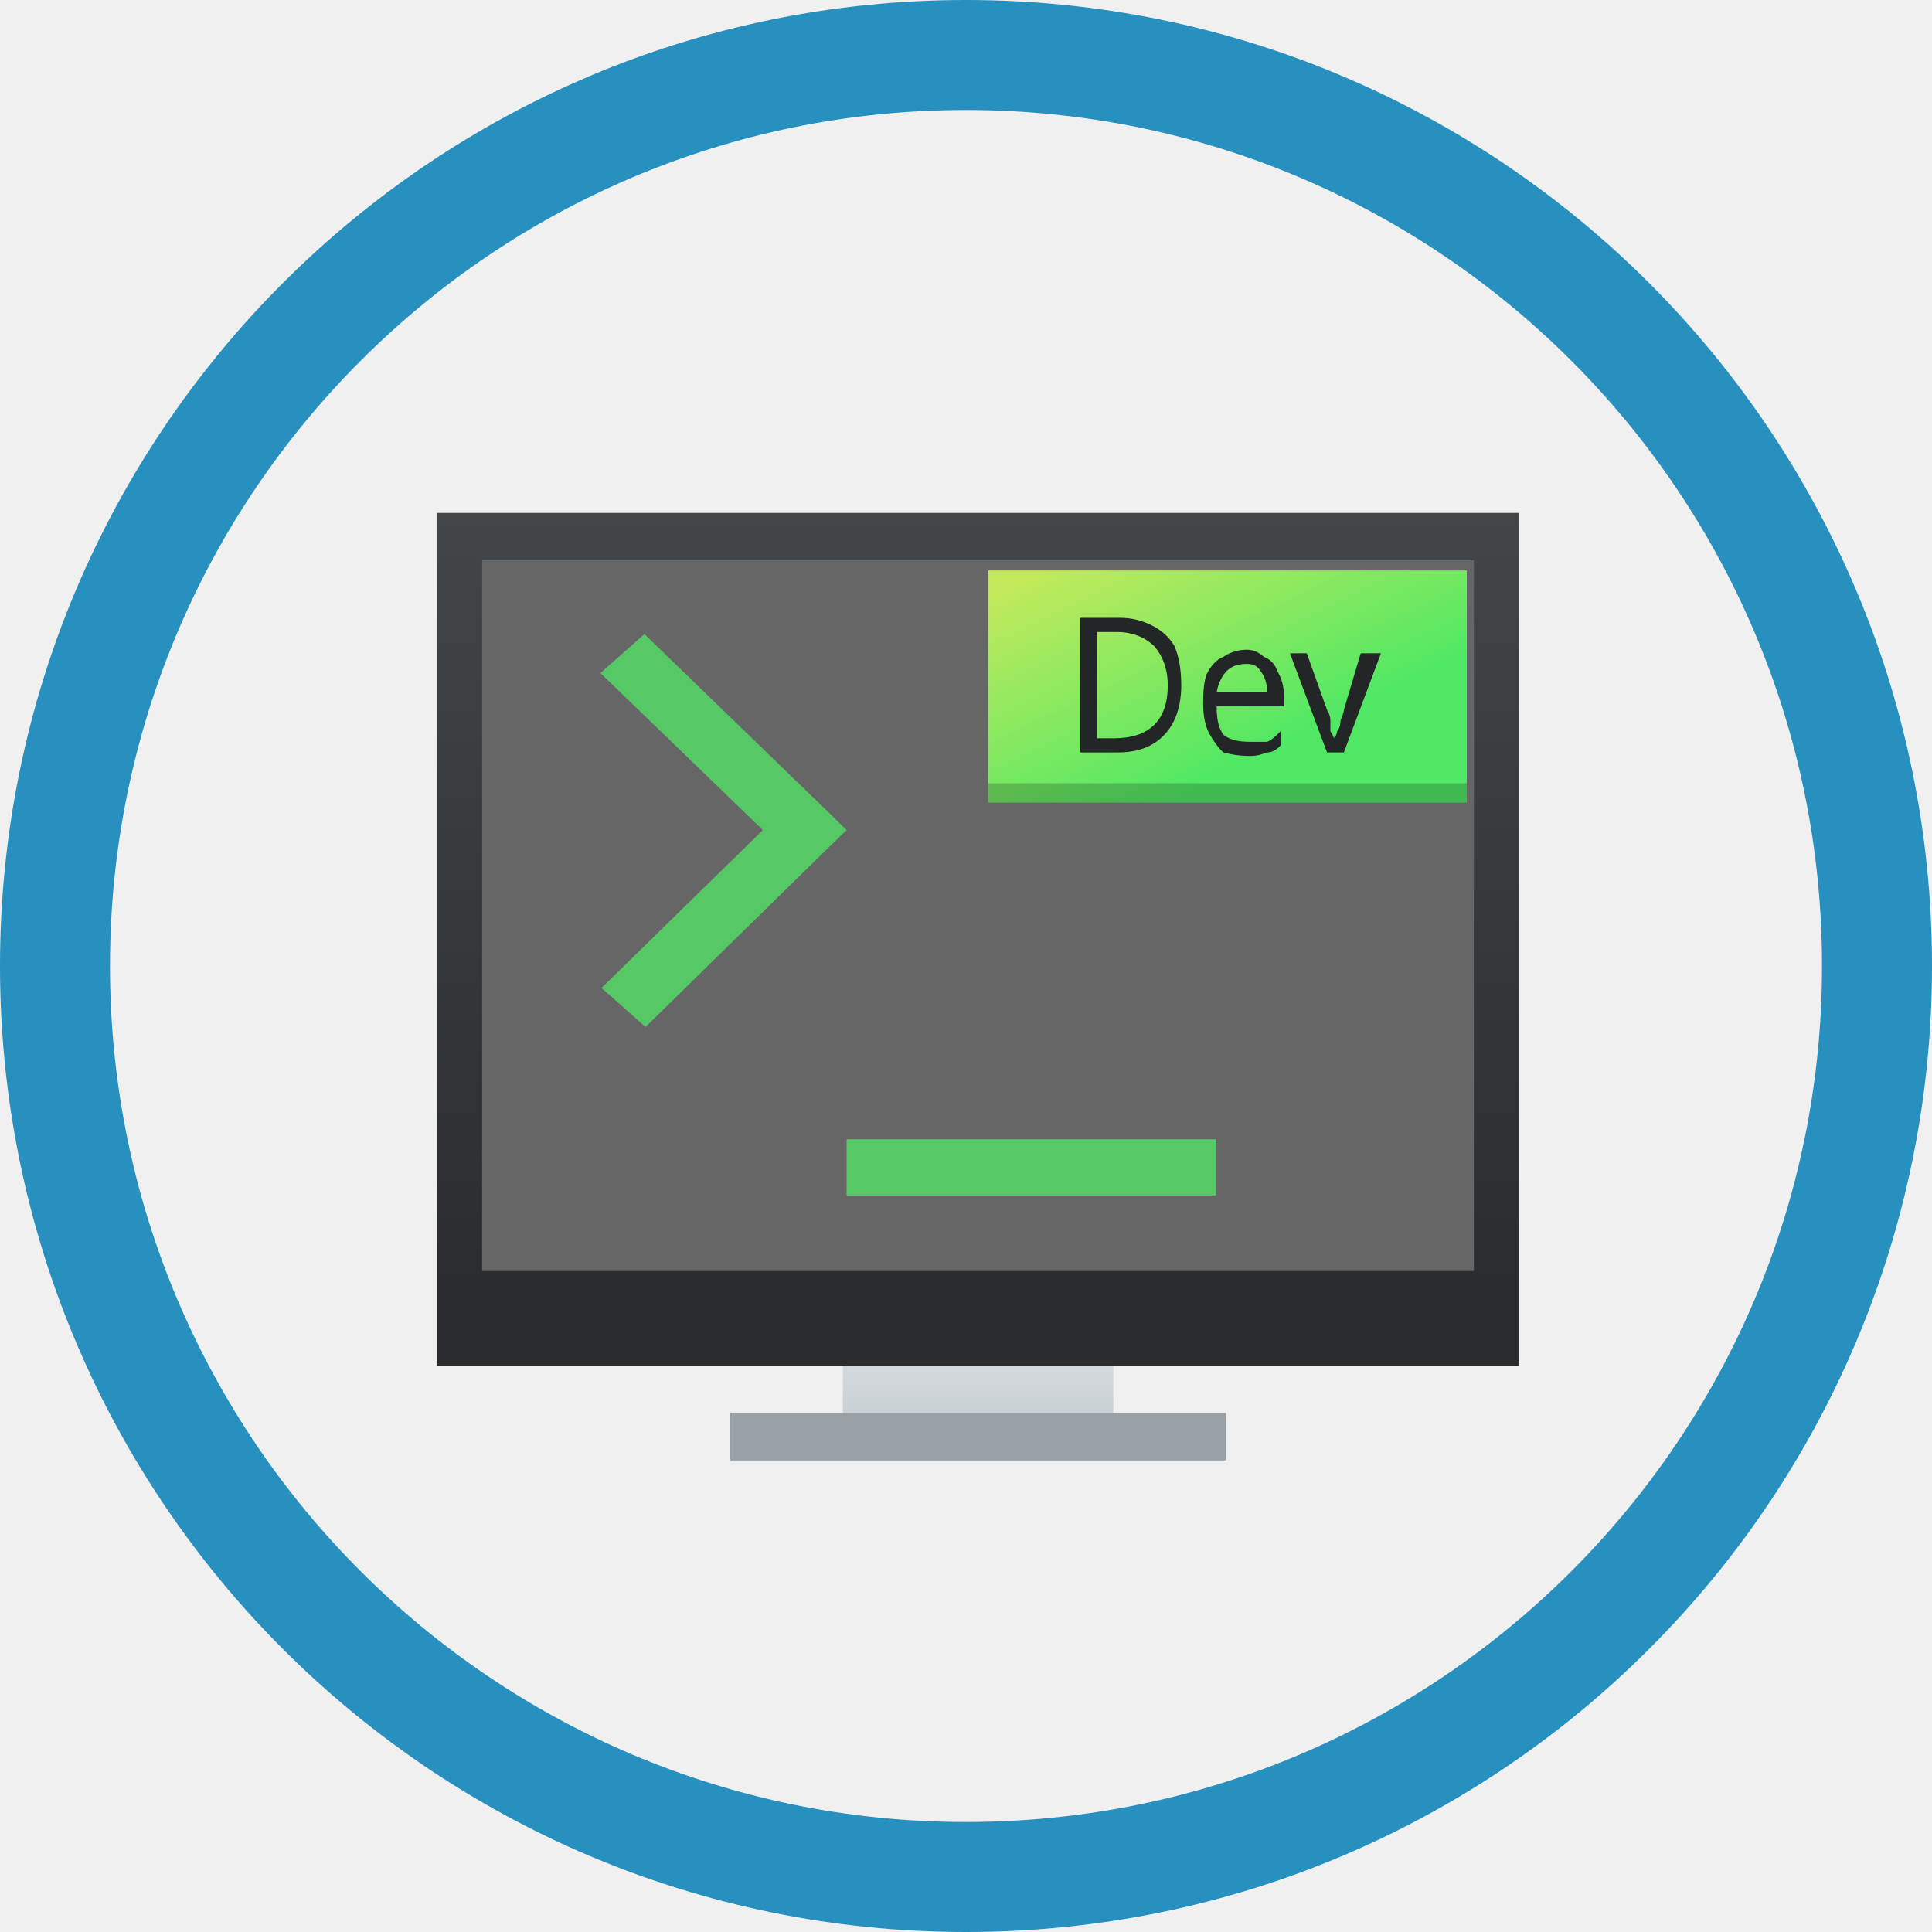
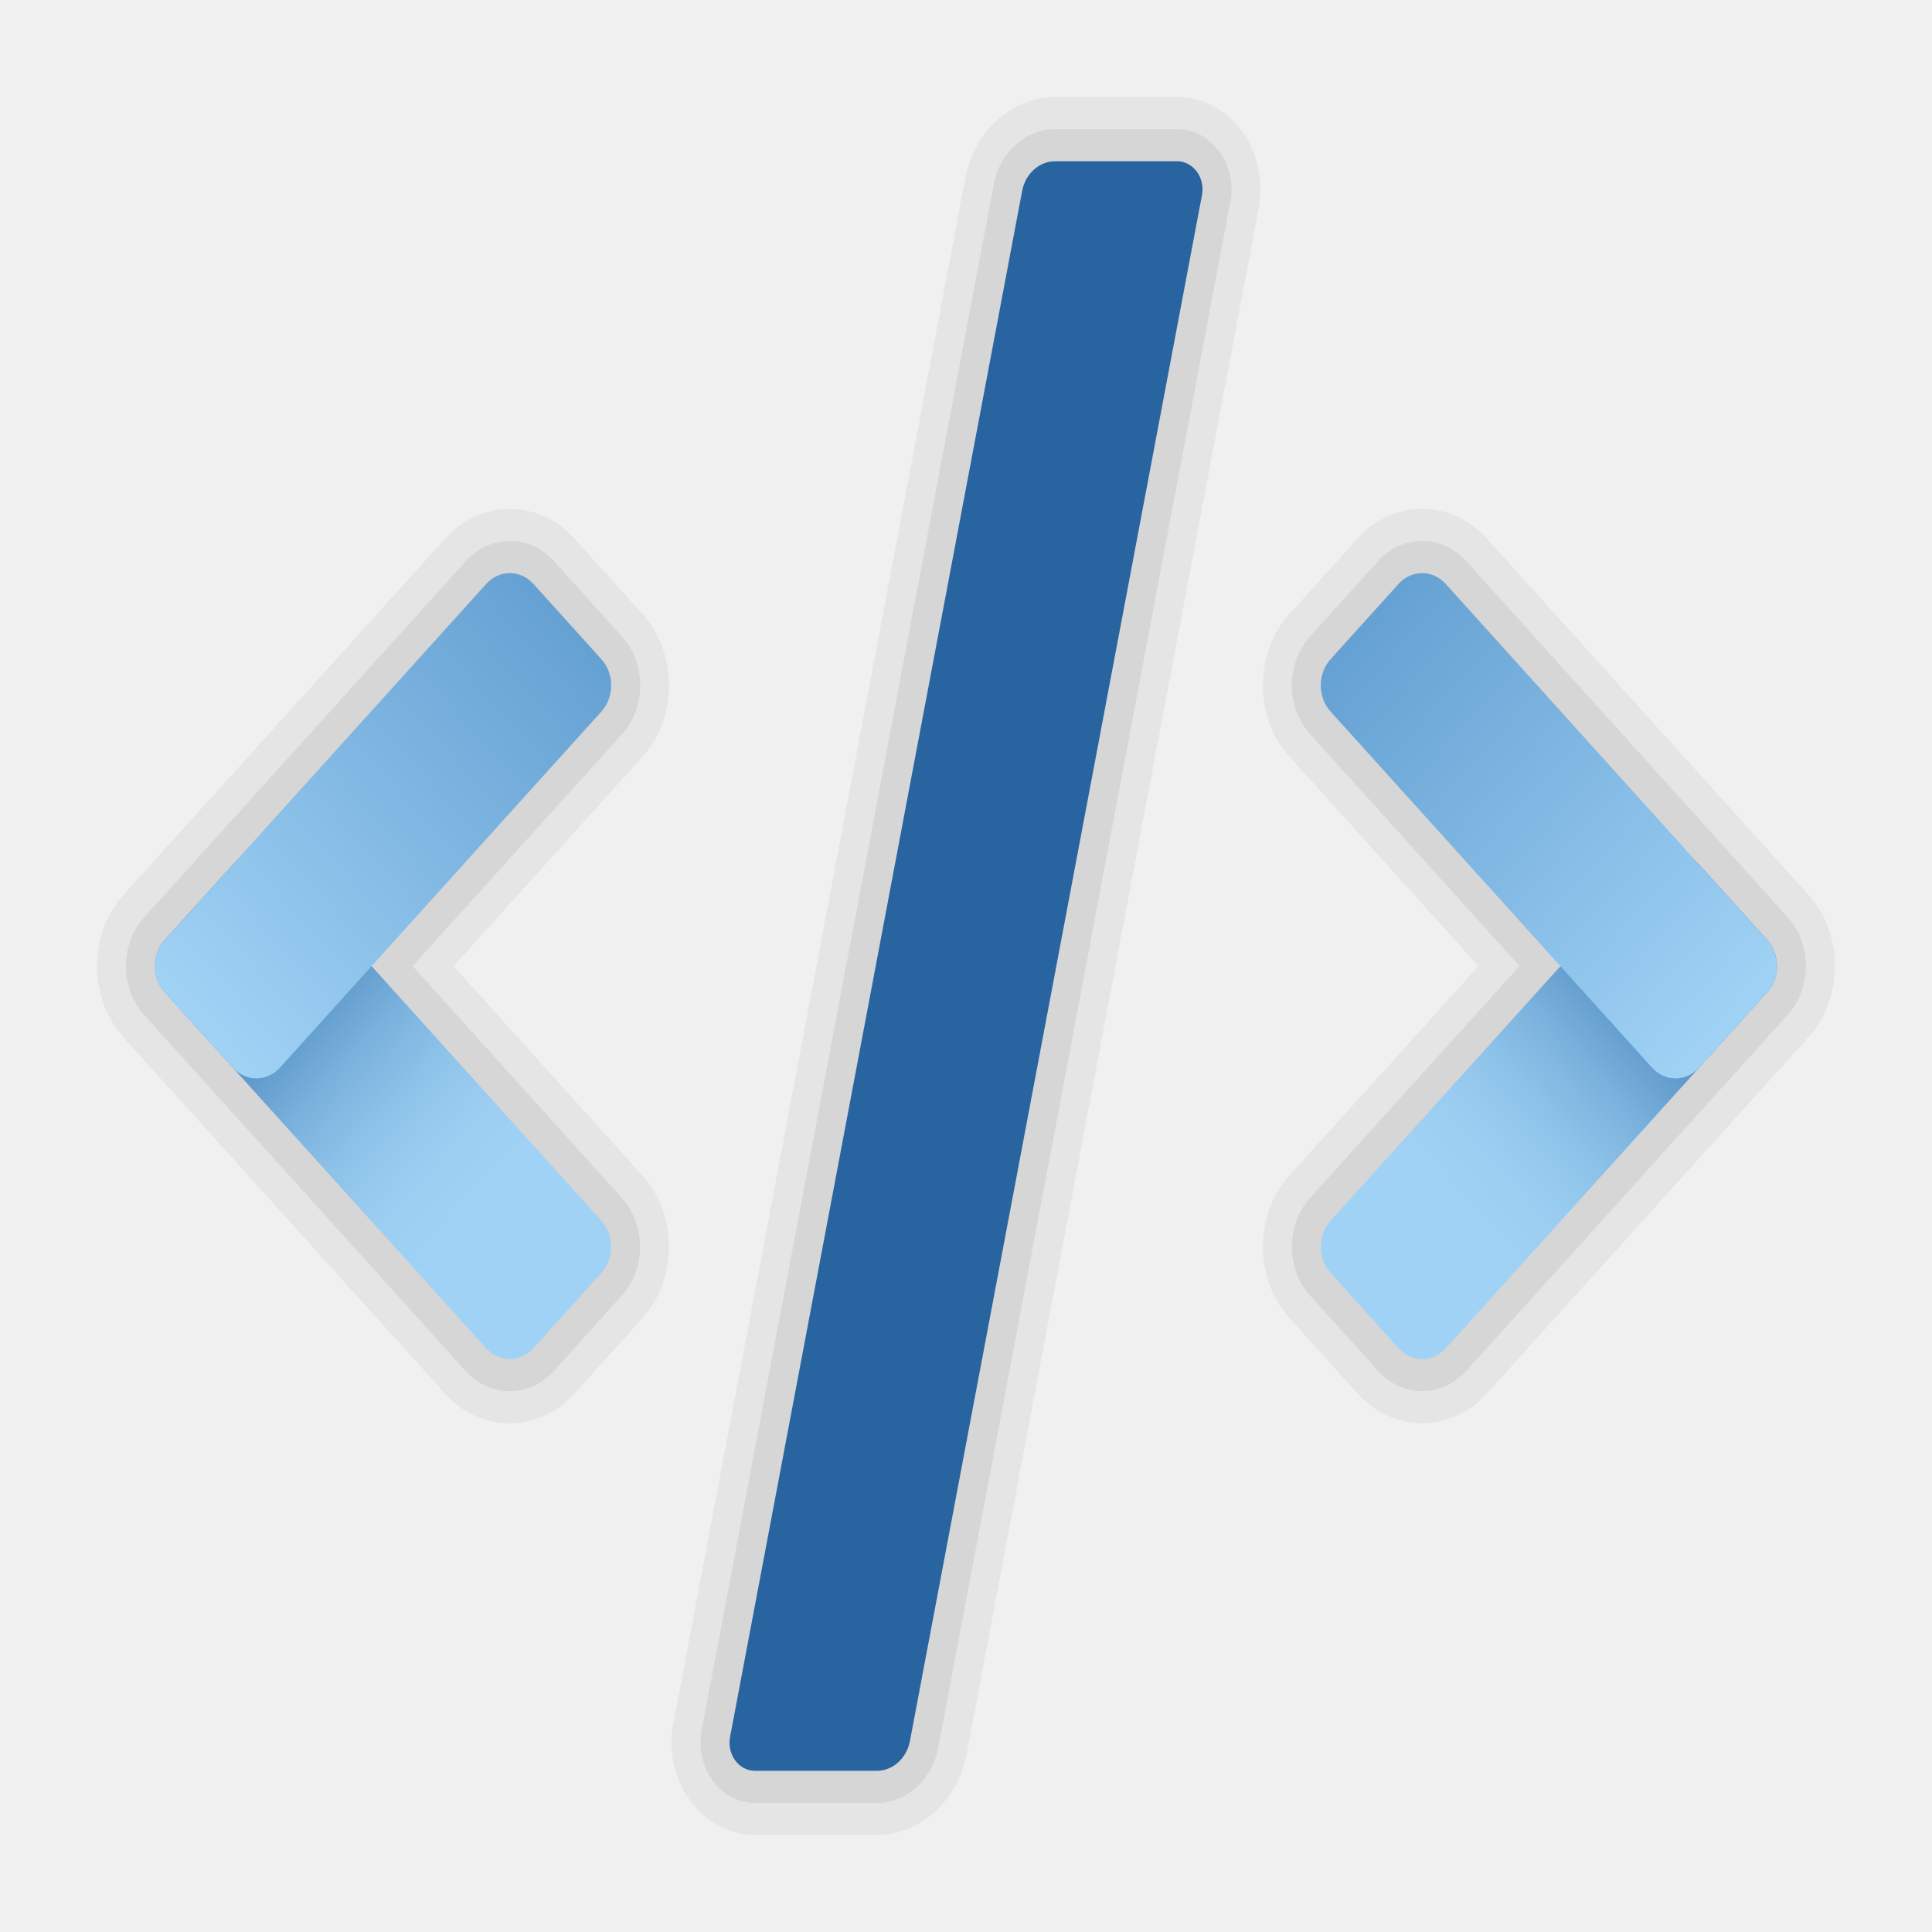
- <svg xmlns="http://www.w3.org/2000/svg" xmlns:xlink="http://www.w3.org/1999/xlink" width="199.176" height="199.176" viewBox="0 0 149.382 149.382" version="1.1" id="svg20" xml:space="preserve">
-   <defs id="defs24">
-     <linearGradient id="a" y1="543.8" y2="515.8" x2="0" gradientUnits="userSpaceOnUse" gradientTransform="matrix(1.125,0,0,1,-51.07,0)">
-       <stop stop-color="#1d1e1e" id="stop337" />
-       <stop offset="1" stop-color="#44484c" id="stop339" />
-     </linearGradient>
-     <linearGradient id="b" y1="525.8" y2="503.8" x2="0" gradientUnits="userSpaceOnUse">
-       <stop stop-color="#c6cdd1" id="stop342" />
-       <stop offset="1" stop-color="#e0e5e7" id="stop344" />
-     </linearGradient>
-     <linearGradient id="c" y1="14" x1="5" y2="36" x2="27" gradientUnits="userSpaceOnUse" gradientTransform="matrix(0.7192711,0,0,0.7192711,391.478,506.7506)">
-       <stop stop-color="#383e51" id="stop347" />
-       <stop offset="1" stop-color="#655c6f" stop-opacity="0" id="stop349" />
-     </linearGradient>
-     <linearGradient id="d" y1="543.8" y2="515.8" gradientUnits="userSpaceOnUse" x2="0" gradientTransform="matrix(1.16129,0,0,1,-65.38,0)">
-       <stop stop-color="#197cf1" id="stop352" />
-       <stop offset="1" stop-color="#20bcfa" id="stop354" />
-     </linearGradient>
-     <style id="current-color-scheme" type="text/css">
-    .ColorScheme-Text { color:#cecfce; } .ColorScheme-Highlight { color:#3daee9; }
-   </style>
-     <linearGradient id="a-3" gradientUnits="userSpaceOnUse" x1="16" x2="16" y1="30" y2="2" gradientTransform="matrix(0.6049074,0,0,0.5358913,29.83014,13.75093)">
-       <stop offset="0" stop-color="#197cf1" id="stop278" style="stop-color:#4df119;stop-opacity:1;" />
-       <stop offset="1" stop-color="#20bcfa" id="stop280" style="stop-color:#1ead05;stop-opacity:1;" />
-     </linearGradient>
-     <linearGradient id="b-6" gradientUnits="userSpaceOnUse" x1="14" x2="25" y1="10" y2="21" gradientTransform="matrix(1.867426,0,0,1.654365,2.189833,5.728315)">
-       <stop offset="0" stop-color="#292c2f" id="stop283" />
-       <stop offset="1" stop-opacity="0" id="stop285" />
-     </linearGradient>
-     <linearGradient id="c-7" gradientUnits="userSpaceOnUse" x1="14" x2="14" y1="21" y2="9" gradientTransform="matrix(1.867426,0,0,1.654365,2.189833,5.728315)">
-       <stop offset="0" stop-color="#7cbaf8" id="stop288" />
-       <stop offset="1" stop-color="#f4fcff" id="stop290" />
-     </linearGradient>
-     <linearGradient id="a-5" gradientUnits="userSpaceOnUse" x1="16" x2="16" y1="30" y2="2" gradientTransform="matrix(1.867426,0,0,1.654365,2.189833,5.728315)">
-       <stop offset="0" stop-color="#197cf1" id="stop278-3" />
-       <stop offset="1" stop-color="#20bcfa" id="stop280-5" />
-     </linearGradient>
-     <linearGradient id="linearGradient3844" gradientUnits="userSpaceOnUse" gradientTransform="rotate(90,24,24)" x1="1" x2="47">
-       <stop style="stop-color:#3a3a3a;stop-opacity:1" id="stop2" />
-       <stop offset="1" style="stop-color:#303030;stop-opacity:1" id="stop4" />
-     </linearGradient>
-     <style type="text/css" id="current-color-scheme-6">
-       .ColorScheme-Text {
-         color:#eff0f1;
-       }
-       </style>
-     <linearGradient id="b-0" gradientTransform="matrix(0.5645045,0,0,0.6182985,26.15518,1.759708)" gradientUnits="userSpaceOnUse" x1="-41.26" x2="-2.994" y1="-0.883" y2="37.956">
-       <stop offset="0" stop-color="#21c9fb" id="stop375" />
-       <stop offset="1" stop-color="#1a86f2" id="stop377" />
-     </linearGradient>
-     <linearGradient id="c-6" gradientUnits="userSpaceOnUse" x1="10.4" x2="23.659" xlink:href="#a-2" y1="6.9" y2="20.159" />
-     <linearGradient id="a-2">
-       <stop offset="0" id="stop369" />
-       <stop offset="1" stop-opacity="0" id="stop371" />
-     </linearGradient>
-     <linearGradient id="d-6" gradientTransform="matrix(0.4949748,0.4949748,-0.4949748,0.4949748,-0.8001303,-0.8003146)" gradientUnits="userSpaceOnUse" x1="31.021" x2="43.104" xlink:href="#a-2" y1="-9.896" y2="-9.896" />
-     <linearGradient id="e" gradientUnits="userSpaceOnUse" x1="15.801" x2="17.644" xlink:href="#a-2" y1="8.453" y2="10.296" />
-     <linearGradient id="a-3-1" y1="392.36" y2="365.36" gradientUnits="userSpaceOnUse" x2="0" gradientTransform="translate(309.57,152.44)">
-       <stop stop-color="#ffffff" stop-opacity="0" id="stop1025" />
-       <stop offset="1" stop-color="#ffffff" stop-opacity=".15" id="stop1027" />
-     </linearGradient>
-     <linearGradient id="b-6-8" y1="17" x1="47" y2="24" gradientUnits="userSpaceOnUse" x2="54" gradientTransform="translate(357.57,507.8)">
-       <stop stop-color="#060606" id="stop1030" />
-       <stop offset="1" stop-opacity="0" id="stop1032" />
-     </linearGradient>
-     <path id="c-7-7" d="m389.57 545.8v-28h15l7 7v21h-14z" />
-     <linearGradient id="linearGradient4159">
-       <stop style="stop-color:#2a2c2f" id="stop1079" />
-       <stop offset="1" style="stop-color:#424649" id="stop1081" />
-     </linearGradient>
-     <linearGradient xlink:href="#linearGradient4159" id="linearGradient4250" y1="536.798" y2="503.798" x2="0" gradientUnits="userSpaceOnUse" gradientTransform="matrix(0.394954,0,0,0.394954,220.559,277.1243)" />
-     <linearGradient xlink:href="#linearGradient4303" id="linearGradient4272" y1="547.798" y2="536.798" x2="0" gradientUnits="userSpaceOnUse" gradientTransform="matrix(0.394954,0,0,0.2154294,220.559,373.4927)" />
-     <linearGradient xlink:href="#linearGradient4424" id="linearGradient4235" y1="534.798" y2="505.798" x2="0" gradientUnits="userSpaceOnUse" gradientTransform="matrix(1,0,0,1.034484,0,-17.44182)" />
-     <linearGradient id="linearGradient4424">
-       <stop style="stop-color:#60a5e7;stop-opacity:0" id="stop1087" />
-       <stop offset="1" style="stop-color:#a6f3fb;stop-opacity:0.258" id="stop1089" />
-     </linearGradient>
-     <linearGradient id="linearGradient4435">
-       <stop style="stop-color:#c61423" id="stop1092" />
-       <stop offset="1" style="stop-color:#dc2b41" id="stop1094" />
-     </linearGradient>
-     <linearGradient xlink:href="#linearGradient4435" id="linearGradient4389" y1="524.798" y2="515.798" x2="0" gradientUnits="userSpaceOnUse" gradientTransform="translate(6e-6,0.500061)" />
-     <linearGradient xlink:href="#linearGradient4410" id="linearGradient4402" y1="16" x1="15" y2="32" x2="31" gradientUnits="userSpaceOnUse" />
-     <linearGradient id="linearGradient4410">
-       <stop style="stop-color:#383e51" id="stop1099" />
-       <stop offset="1" style="stop-color:#655c6f;stop-opacity:0" id="stop1101" />
-     </linearGradient>
-     <linearGradient id="linearGradient4303">
-       <stop style="stop-color:#c6cdd1" id="stop1104" />
-       <stop offset="1" style="stop-color:#e0e5e7" id="stop1106" />
-     </linearGradient>
-     <linearGradient id="linearGradient1868">
-       <stop style="stop-color:#50e864;stop-opacity:1" offset="0" id="stop1864" />
-       <stop style="stop-color:#c1e95b;stop-opacity:1" offset="1" id="stop1866" />
-     </linearGradient>
-     <linearGradient xlink:href="#linearGradient1868" id="linearGradient1870" x1="6.38" y1="12.314" x2="4.885" y2="9.073" gradientUnits="userSpaceOnUse" gradientTransform="matrix(0.3225065,0,0,0.3225065,15.93615,1.514036)" />
-   </defs>
-   <circle style="fill:#ececec;fill-opacity:0;stroke:#2790bf;stroke-width:8.504;stroke-miterlimit:4;stroke-dasharray:none;stroke-opacity:1" id="path4485-7" cx="74.691" cy="74.691" r="70.439" />
-   <style type="text/css" id="current-color-scheme-0">
-         .ColorScheme-NegativeText {
-             color:#da4453;
-         }
-     </style>
-   <g id="g2347" transform="matrix(3.854046,0,0,3.854046,23.02562,19.96383)">
-     <g stroke-width="0.7" id="g390" transform="matrix(0.5458002,0,0,0.5607056,-0.577397,10.60665)" />
-     <g transform="matrix(1.144923,0,0,1.20328,-423.6286,-567.774)" id="g1125">
-       <path style="fill:url(#linearGradient4272);stroke-width:1.106;stroke-opacity:0.55" d="m 379.556,489.135 v 1.508 0.431 0.431 h 4.739 v -0.431 -0.431 -1.508 z" id="path1111" />
-       <rect width="18.958" x="372.446" y="476.102" height="14.218" style="fill:url(#linearGradient4250);stroke-width:1.106;stroke-opacity:0.55" id="rect1113" />
-       <rect width="17.378" x="373.236" y="476.892" height="11.849" style="fill:#666666;stroke-width:1.106;stroke-opacity:0.55" id="rect1115" />
-       <rect width="8.689" x="377.581" y="491.11" height="0.79" style="fill:#99a1a7;stroke-width:1.106;stroke-opacity:0.55" id="rect1119" />
-       <g transform="matrix(0.3054747,0,0,0.2940312,249.1747,310.422)" id="g1056" style="fill:#00ffff">
-         <path opacity="0.75" color-interpolation-filters="linearRGB" color="#000000" image-rendering="auto" color-rendering="auto" d="m 415.436,570.346 -2.524,2.212 9.317,8.903 -9.254,8.954 2.524,2.212 7.164,-6.94 3.227,-3.126 1.144,-1.101 -1.144,-1.108 z m 11.598,28.649 v 3.183 h 21.184 v -3.183 z" color-interpolation="sRGB" text-rendering="auto" fill="#ffffff" shape-rendering="auto" id="path1052" style="fill:#50e864;fill-opacity:1;stroke-width:3.352" />
-         <g id="g1417" transform="matrix(12.37264,0,0,12.85417,218.9792,511.0819)">
-           <rect style="opacity:1;fill:url(#linearGradient1870);fill-opacity:1;stroke-width:0.085" id="rect868" width="2.219" height="1.024" x="17.472" y="4.33" />
-           <text xml:space="preserve" style="font-size:0.825px;line-height:1.25;font-family:sans-serif;fill:#232627;fill-opacity:1;stroke-width:0.092" x="17.822" y="5.132" id="text5890">
-             <tspan id="tspan5888" style="font-style:normal;font-variant:normal;font-weight:normal;font-stretch:normal;font-size:0.825px;font-family:'Noto Sans';-inkscape-font-specification:'Noto Sans';fill:#232627;fill-opacity:1;stroke-width:0.092" x="17.822" y="5.132">Dev</tspan>
-           </text>
-           <rect style="opacity:0.2;fill:#000000;fill-opacity:1;stroke-width:0.032" id="rect14355" width="2.219" height="0.085" x="17.472" y="5.269" />
-         </g>
-       </g>
-     </g>
+ <svg xmlns="http://www.w3.org/2000/svg" version="1.1" id="Layer_1" x="0px" y="0px" viewBox="0 0 199 199" xml:space="preserve" width="199" height="199">
+   <defs id="defs2052" />
+   <style type="text/css" id="style1985">
+ 	.st0{opacity:0.05;}
+ 	.st1{opacity:0.07;}
+ 	.st2{fill:url(#SVGID_1_);}
+ 	.st3{fill:url(#SVGID_2_);}
+ 	.st4{fill:url(#SVGID_3_);}
+ 	.st5{fill:url(#SVGID_4_);}
+ 	.st6{fill:#2864A0;}
+ </style>
+   <g class="st0" id="g1993" transform="matrix(4.97236,0,0,5.508201,9.995028,0.3606487)">
+     <path d="m 7.385,18 3.911,-3.91 c 0.738,-0.738 0.738,-1.938 0.001,-2.676 L 9.889,10.007 C 9.53,9.649 9.055,9.452 8.55,9.452 8.045,9.452 7.57,9.649 7.212,10.005 L 0.555,16.661 C 0.197,17.017 0.001,17.494 0.001,18 c 0,0.506 0.197,0.983 0.555,1.341 l 6.655,6.655 c 0.358,0.357 0.833,0.554 1.338,0.554 0.505,0 0.982,-0.197 1.338,-0.554 l 1.406,-1.406 c 0.358,-0.356 0.554,-0.833 0.554,-1.339 0,-0.506 -0.198,-0.983 -0.555,-1.339 z" id="path1987" />
+     <path d="m 35.444,16.66 -1.405,-1.405 -5.25,-5.25 C 28.431,9.648 27.956,9.451 27.451,9.451 c -0.505,0 -0.98,0.197 -1.338,0.553 l -1.408,1.407 c -0.358,0.357 -0.554,0.834 -0.554,1.339 0,0.506 0.198,0.983 0.555,1.339 L 28.617,18 24.706,21.91 c -0.358,0.356 -0.554,0.833 -0.554,1.339 0,0.506 0.198,0.983 0.555,1.339 l 1.405,1.405 c 0.358,0.357 0.833,0.554 1.339,0.554 0.506,0 0.982,-0.197 1.338,-0.554 l 6.656,-6.656 C 35.804,18.981 36,18.505 36,17.998 36,17.491 35.801,17.017 35.444,16.66 Z" id="path1989" />
+     <path d="m 22.375,1.75 h -2.527 c -0.895,0 -1.676,0.635 -1.86,1.51 l -6.05,28.908 c -0.107,0.51 0.021,1.034 0.349,1.44 0.33,0.405 0.818,0.639 1.339,0.639 h 2.527 c 0.894,0 1.676,-0.635 1.86,-1.51 L 24.063,3.828 C 24.17,3.316 24.041,2.792 23.713,2.385 23.384,1.982 22.897,1.75 22.375,1.75 Z" id="path1991" />
  </g>
+   <g class="st1" id="g2001" transform="matrix(4.97236,0,0,5.508201,9.995028,0.3606487)">
+     <path d="m 6.537,18 4.336,-4.335 c 0.504,-0.504 0.504,-1.325 0,-1.829 L 9.466,10.43 C 9.221,10.185 8.897,10.051 8.552,10.051 c -0.345,0 -0.67,0.134 -0.914,0.378 L 0.98,17.085 C 0.735,17.329 0.6,17.654 0.6,18 c 0,0.347 0.134,0.672 0.379,0.916 l 6.656,6.655 c 0.245,0.245 0.569,0.378 0.914,0.378 0.345,0 0.67,-0.134 0.914,-0.378 l 1.406,-1.406 c 0.245,-0.244 0.379,-0.569 0.379,-0.915 0,-0.346 -0.134,-0.671 -0.379,-0.915 z" id="path1995" />
+     <path d="m 35.02,17.084 -1.406,-1.405 -5.25,-5.25 C 28.119,10.184 27.795,10.05 27.45,10.05 c -0.345,0 -0.67,0.134 -0.914,0.378 l -1.406,1.406 c -0.245,0.245 -0.379,0.57 -0.379,0.915 0,0.346 0.134,0.671 0.379,0.915 l 4.336,4.335 -4.336,4.334 c -0.245,0.244 -0.379,0.569 -0.379,0.915 0,0.346 0.134,0.671 0.379,0.915 l 1.406,1.406 c 0.245,0.245 0.569,0.378 0.914,0.378 0.345,0 0.67,-0.134 0.914,-0.378 l 6.656,-6.656 c 0.245,-0.245 0.379,-0.57 0.379,-0.916 0,-0.345 -0.134,-0.669 -0.379,-0.913 z" id="path1997" />
+     <path d="m 22.375,2.35 h -2.527 c -0.612,0 -1.147,0.434 -1.273,1.033 l -6.05,28.909 c -0.07,0.332 0.013,0.674 0.228,0.94 0.215,0.264 0.533,0.417 0.874,0.417 h 2.527 c 0.612,0 1.147,-0.434 1.272,-1.033 L 23.476,3.707 C 23.546,3.374 23.463,3.031 23.248,2.767 23.033,2.502 22.715,2.35 22.375,2.35 Z" id="path1999" />
+   </g>
+   <linearGradient id="SVGID_1_" gradientUnits="userSpaceOnUse" x1="10.109" y1="364.588" x2="4.131" y2="358.609" gradientTransform="matrix(4.97236,0,0,5.508201,9.995028,-1871.212)">
+     <stop offset="0.365" style="stop-color:#A0D2F5" id="stop2003" />
+     <stop offset="0.514" style="stop-color:#9CCEF2" id="stop2005" />
+     <stop offset="0.668" style="stop-color:#8FC4EA" id="stop2007" />
+     <stop offset="0.824" style="stop-color:#7BB2DD" id="stop2009" />
+     <stop offset="0.982" style="stop-color:#5E99CA" id="stop2011" />
+     <stop offset="1" style="stop-color:#5A96C8" id="stop2013" />
+   </linearGradient>
+   <path class="st2" d="m 16.971,102.207 33.096,36.663 c 1.348,1.493 3.53,1.493 4.873,0 l 6.991,-7.745 c 1.348,-1.493 1.348,-3.905 0,-5.398 L 28.84,89.059 c -1.348,-1.493 -3.525,-1.493 -4.873,0 l -7.001,7.745 c -1.338,1.487 -1.338,3.916 0.005,5.404 z" id="path2016" style="fill:url(#SVGID_1_);stroke-width:5.233" />
+   <linearGradient id="SVGID_2_" gradientUnits="userSpaceOnUse" x1="2.152" y1="358.928" x2="9.85" y2="351.23" gradientTransform="matrix(4.97236,0,0,5.508201,9.995028,-1871.212)">
+     <stop offset="0" style="stop-color:#A0D2F5" id="stop2018" />
+     <stop offset="1" style="stop-color:#64A0D2" id="stop2020" />
+   </linearGradient>
+   <path class="st3" d="M 28.845,109.957 61.941,73.295 c 1.348,-1.493 1.348,-3.911 0,-5.398 l -6.991,-7.745 c -1.348,-1.493 -3.53,-1.493 -4.873,0 L 16.971,96.809 c -1.348,1.493 -1.348,3.905 0,5.398 l 6.991,7.745 c 1.352,1.498 3.535,1.498 4.883,0.005 z" id="path2023" style="fill:url(#SVGID_2_);stroke-width:5.233" />
+   <linearGradient id="SVGID_3_" gradientUnits="userSpaceOnUse" x1="-1378.891" y1="364.588" x2="-1384.869" y2="358.61" gradientTransform="matrix(-4.97236,0,0,5.508201,-6717.608,-1871.212)">
+     <stop offset="0.365" style="stop-color:#A0D2F5" id="stop2025" />
+     <stop offset="0.514" style="stop-color:#9CCEF2" id="stop2027" />
+     <stop offset="0.668" style="stop-color:#8FC4EA" id="stop2029" />
+     <stop offset="0.824" style="stop-color:#7BB2DD" id="stop2031" />
+     <stop offset="0.982" style="stop-color:#5E99CA" id="stop2033" />
+     <stop offset="1" style="stop-color:#5A96C8" id="stop2035" />
+   </linearGradient>
+   <path class="st4" d="m 182.024,102.207 -33.096,36.663 c -1.348,1.493 -3.53,1.493 -4.873,0 l -6.991,-7.745 c -1.348,-1.493 -1.348,-3.905 0,-5.398 l 33.096,-36.663 c 1.348,-1.493 3.53,-1.493 4.873,0 l 6.991,7.745 c 1.338,1.482 1.338,3.911 0,5.398 z" id="path2038" style="fill:url(#SVGID_3_);stroke-width:5.233" />
+   <linearGradient id="SVGID_4_" gradientUnits="userSpaceOnUse" x1="-1386.847" y1="358.929" x2="-1379.148" y2="351.23" gradientTransform="matrix(-4.97236,0,0,5.508201,-6717.608,-1871.212)">
+     <stop offset="0" style="stop-color:#A0D2F5" id="stop2040" />
+     <stop offset="1" style="stop-color:#64A0D2" id="stop2042" />
+   </linearGradient>
+   <path class="st5" d="M 170.15,109.957 137.054,73.295 c -1.348,-1.493 -1.348,-3.911 0,-5.398 l 6.991,-7.745 c 1.348,-1.493 3.53,-1.493 4.873,0 l 33.096,36.663 c 1.348,1.493 1.348,3.905 0,5.398 l -6.991,7.745 c -1.343,1.493 -3.525,1.493 -4.873,0 z" id="path2045" style="fill:url(#SVGID_4_);stroke-width:5.233" />
+   <path class="st6" d="m 121.252,16.61 h -12.565 c -1.646,0 -3.073,1.283 -3.406,3.068 L 75.198,178.914 c -0.338,1.796 0.9,3.481 2.556,3.481 h 12.565 c 1.646,0 3.068,-1.283 3.406,-3.068 L 123.807,20.091 c 0.338,-1.796 -0.905,-3.481 -2.556,-3.481 z" id="path2047" style="stroke-width:5.233" />
</svg>
